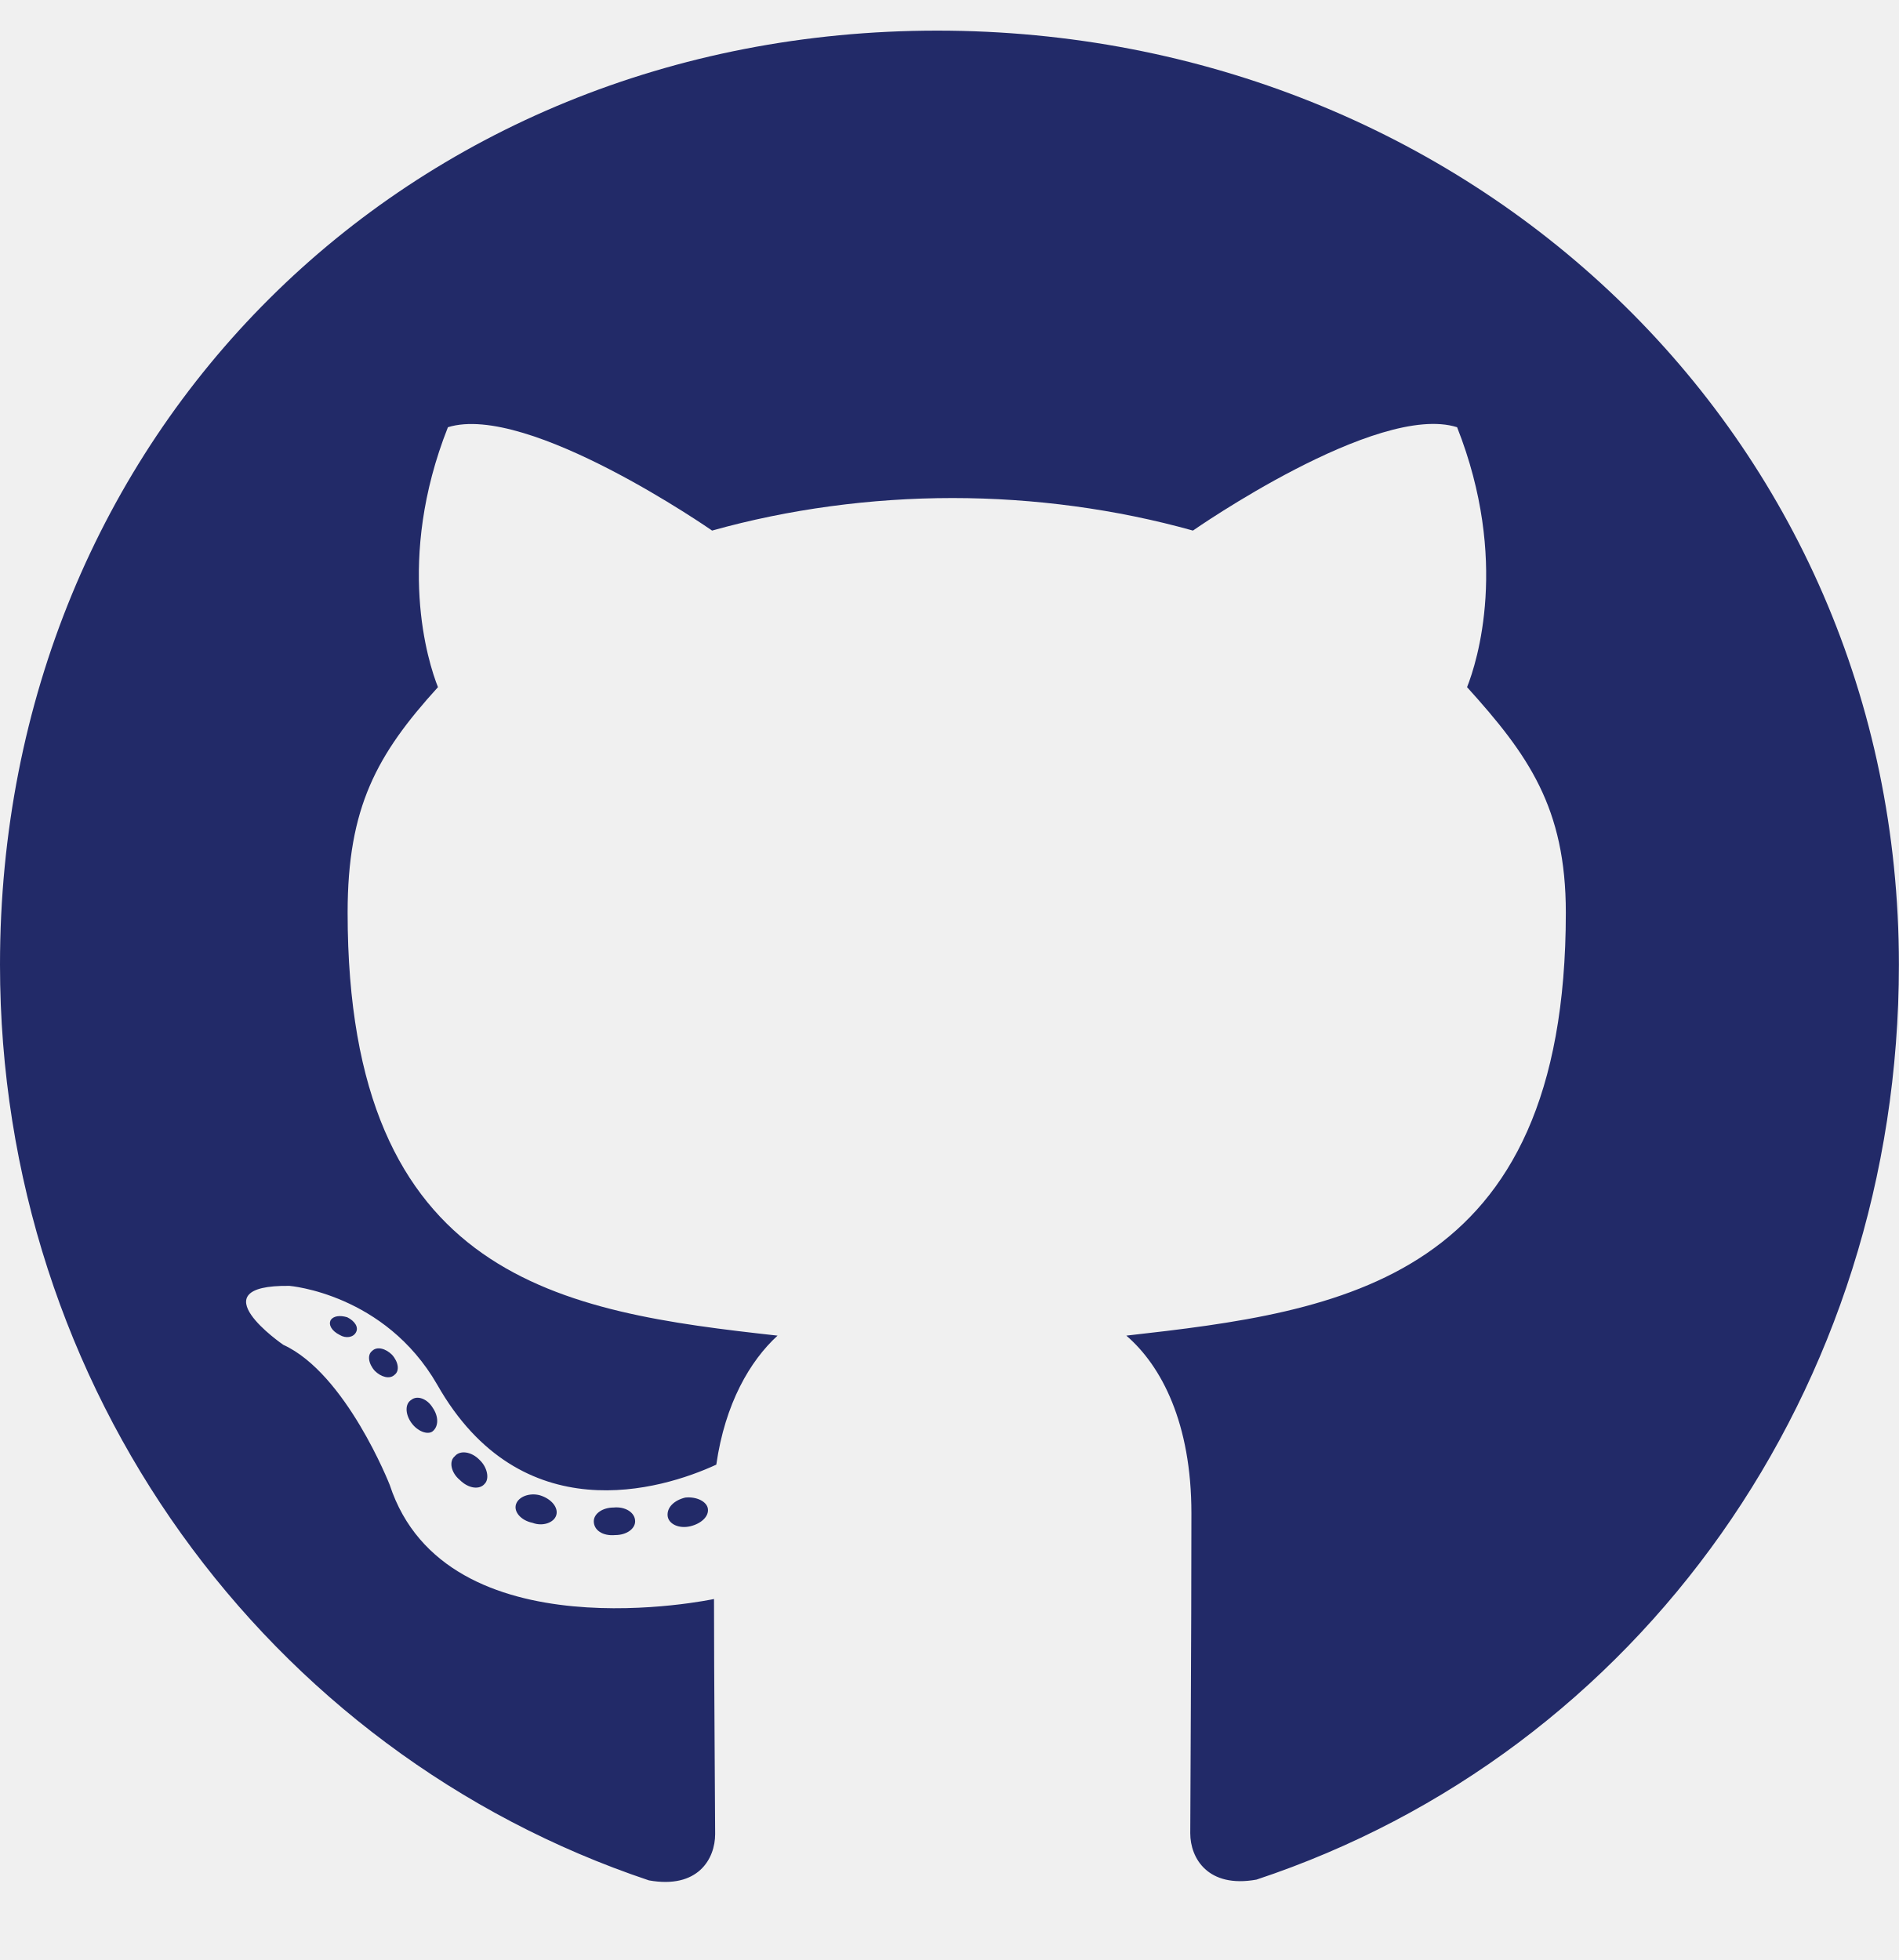
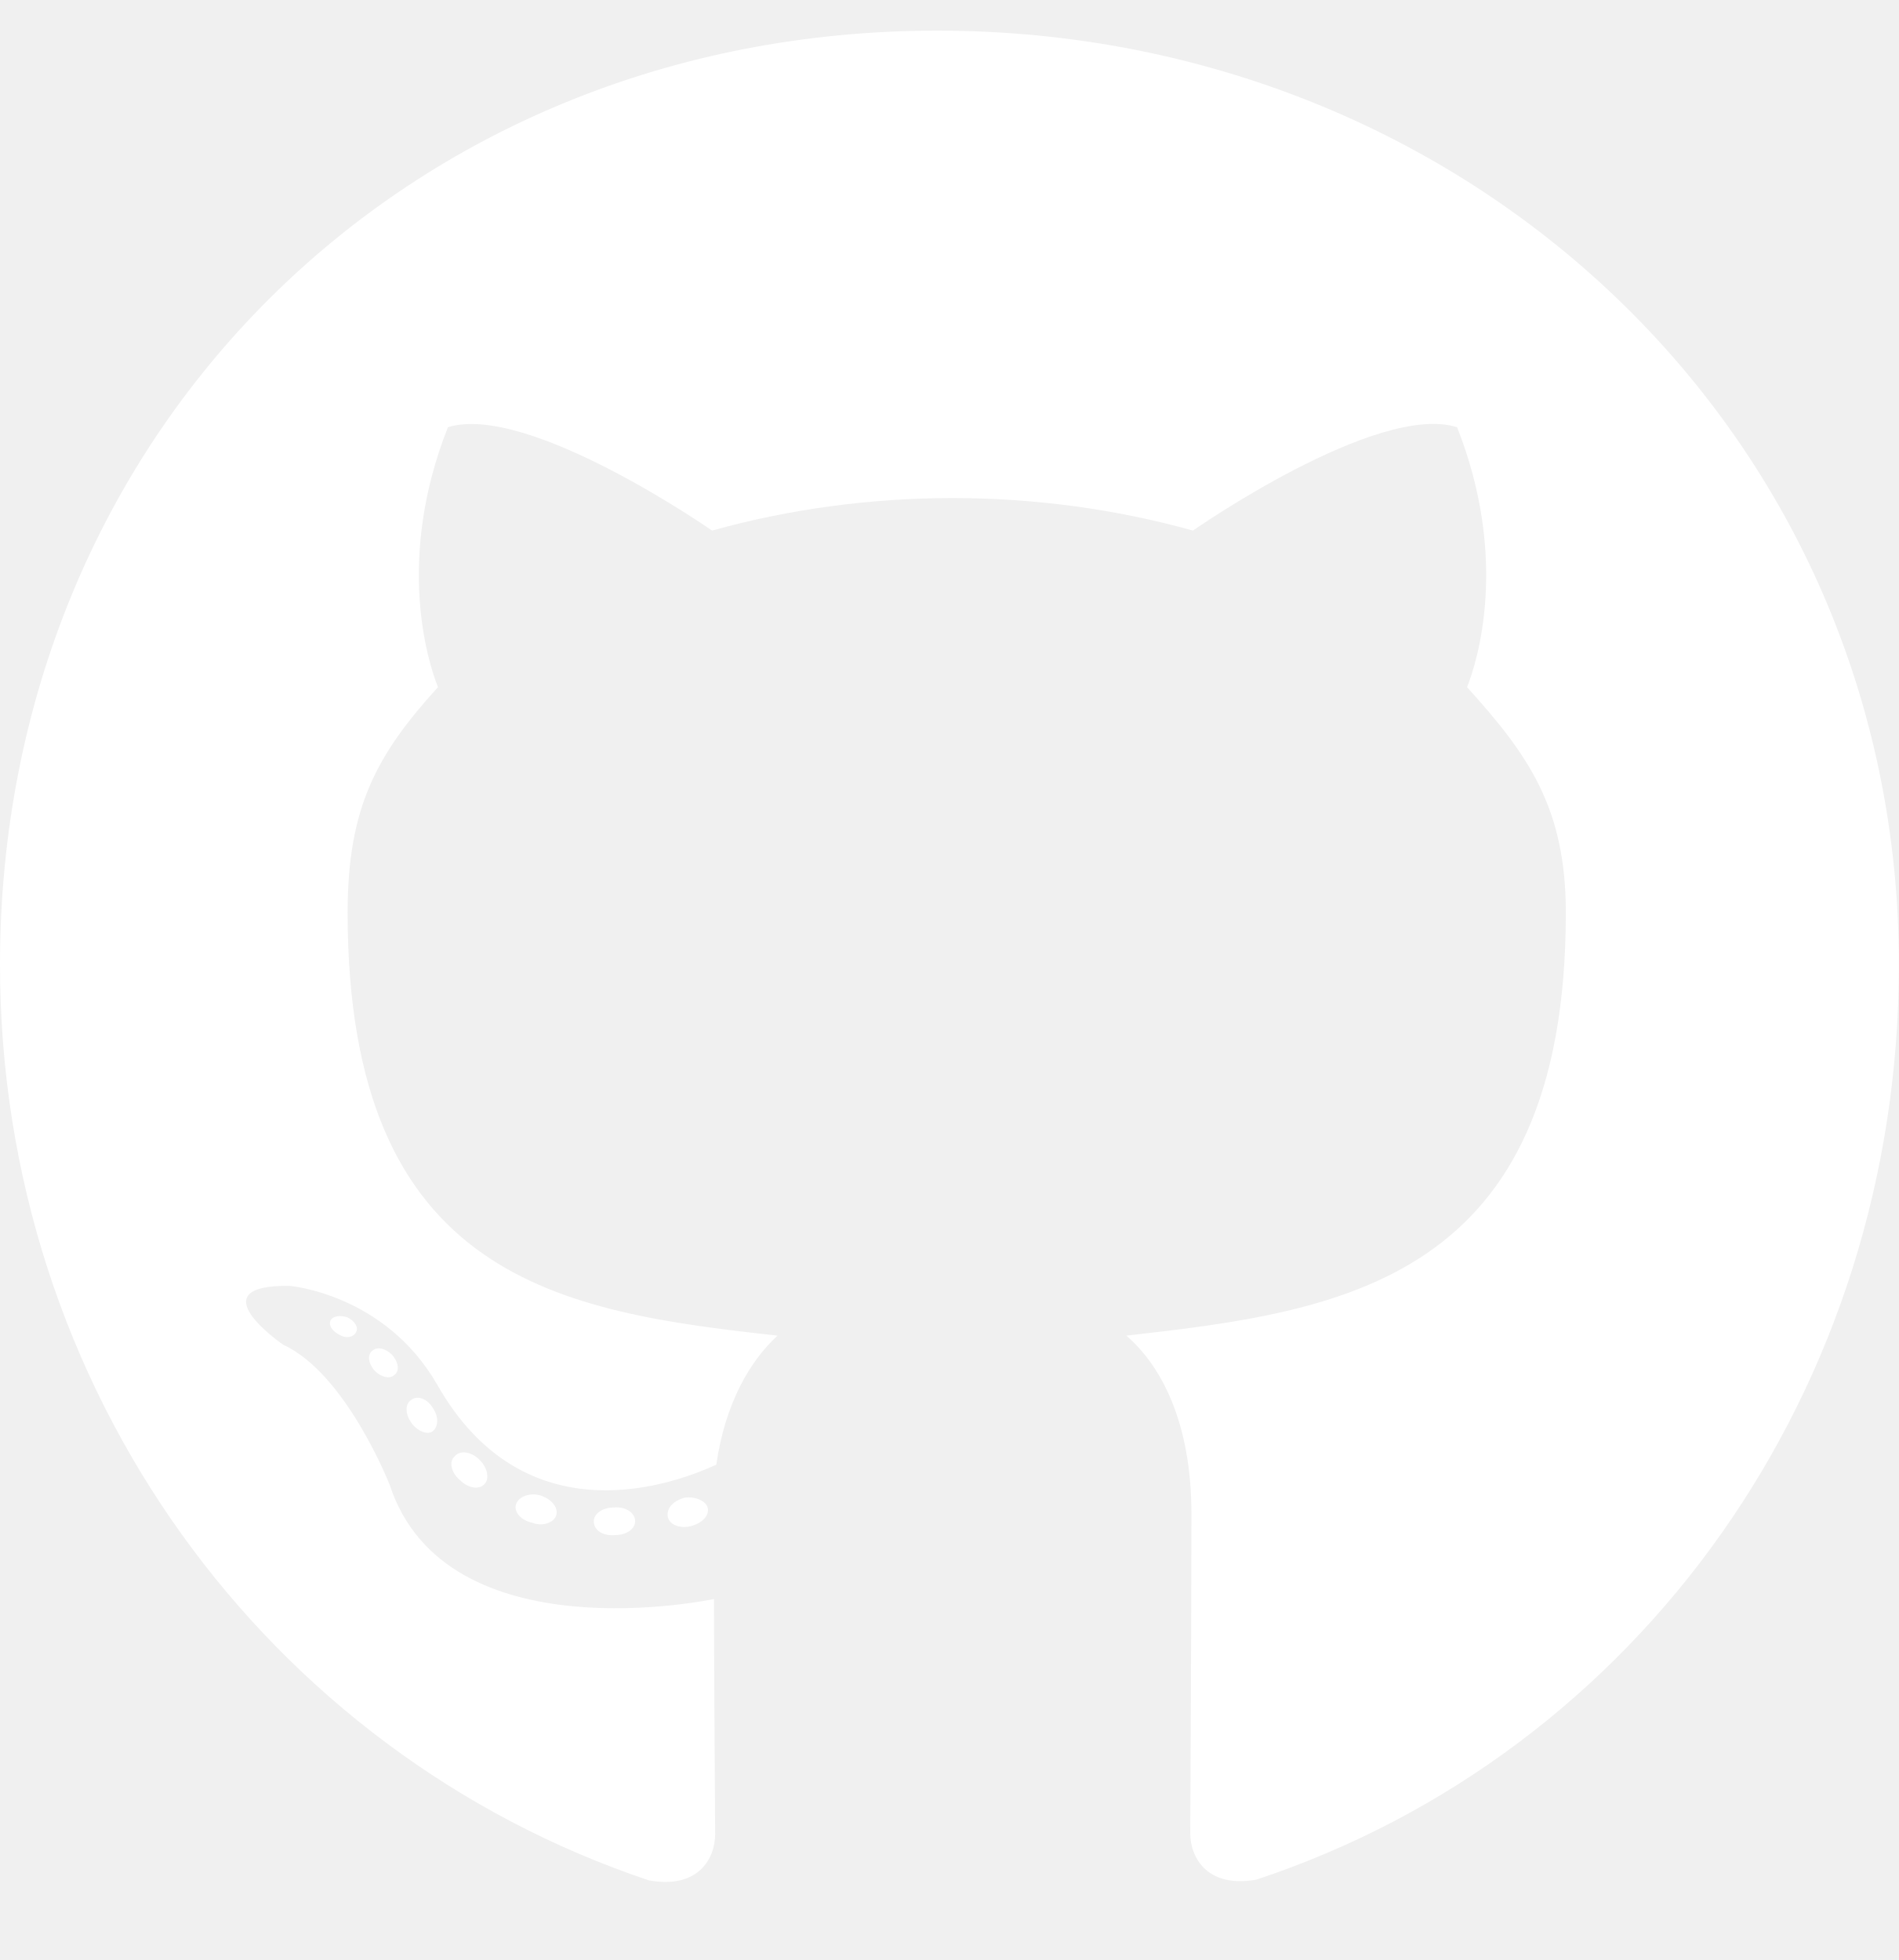
- <svg xmlns="http://www.w3.org/2000/svg" fill="#222A68" viewBox="0 0 496 512">
+ <svg xmlns="http://www.w3.org/2000/svg" fill="#fff" viewBox="0 0 496 512">
  <path d="M165.9 397.4c0 2-2.3 3.6-5.2 3.6-3.3 .3-5.6-1.3-5.6-3.6 0-2 2.3-3.6 5.2-3.6 3-.3 5.6 1.3 5.6 3.6zm-31.1-4.5c-.7 2 1.3 4.3 4.3 4.9 2.6 1 5.6 0 6.2-2s-1.3-4.3-4.3-5.2c-2.6-.7-5.5 .3-6.2 2.3zm44.2-1.7c-2.9 .7-4.9 2.6-4.6 4.9 .3 2 2.9 3.3 5.9 2.6 2.9-.7 4.9-2.6 4.6-4.6-.3-1.9-3-3.2-5.9-2.9zM244.8 8C106.1 8 0 113.3 0 252c0 110.9 69.8 205.8 169.5 239.2 12.8 2.3 17.3-5.6 17.3-12.1 0-6.2-.3-40.4-.3-61.4 0 0-70 15-84.7-29.8 0 0-11.4-29.1-27.8-36.6 0 0-22.9-15.7 1.6-15.4 0 0 24.9 2 38.6 25.8 21.9 38.6 58.6 27.5 72.9 20.9 2.3-16 8.8-27.1 16-33.7-55.9-6.2-112.3-14.3-112.3-110.5 0-27.5 7.6-41.3 23.6-58.9-2.6-6.5-11.1-33.3 2.6-67.9 20.9-6.5 69 27 69 27 20-5.6 41.5-8.5 62.8-8.5s42.8 2.9 62.8 8.5c0 0 48.1-33.6 69-27 13.7 34.7 5.2 61.4 2.6 67.9 16 17.7 25.8 31.5 25.8 58.9 0 96.5-58.9 104.2-114.8 110.5 9.2 7.9 17 22.9 17 46.4 0 33.7-.3 75.4-.3 83.6 0 6.5 4.6 14.4 17.3 12.1C428.2 457.8 496 362.9 496 252 496 113.3 383.5 8 244.8 8zM97.2 352.9c-1.3 1-1 3.3 .7 5.2 1.6 1.6 3.9 2.3 5.2 1 1.3-1 1-3.3-.7-5.2-1.6-1.6-3.9-2.3-5.2-1zm-10.8-8.1c-.7 1.3 .3 2.9 2.3 3.9 1.6 1 3.6 .7 4.3-.7 .7-1.3-.3-2.9-2.3-3.9-2-.6-3.6-.3-4.3 .7zm32.4 35.6c-1.6 1.3-1 4.3 1.3 6.2 2.3 2.3 5.2 2.6 6.5 1 1.3-1.3 .7-4.3-1.3-6.2-2.2-2.3-5.2-2.6-6.5-1zm-11.4-14.7c-1.6 1-1.6 3.6 0 5.9 1.6 2.3 4.3 3.3 5.6 2.3 1.6-1.3 1.6-3.9 0-6.2-1.4-2.3-4-3.3-5.6-2z" />
</svg>
